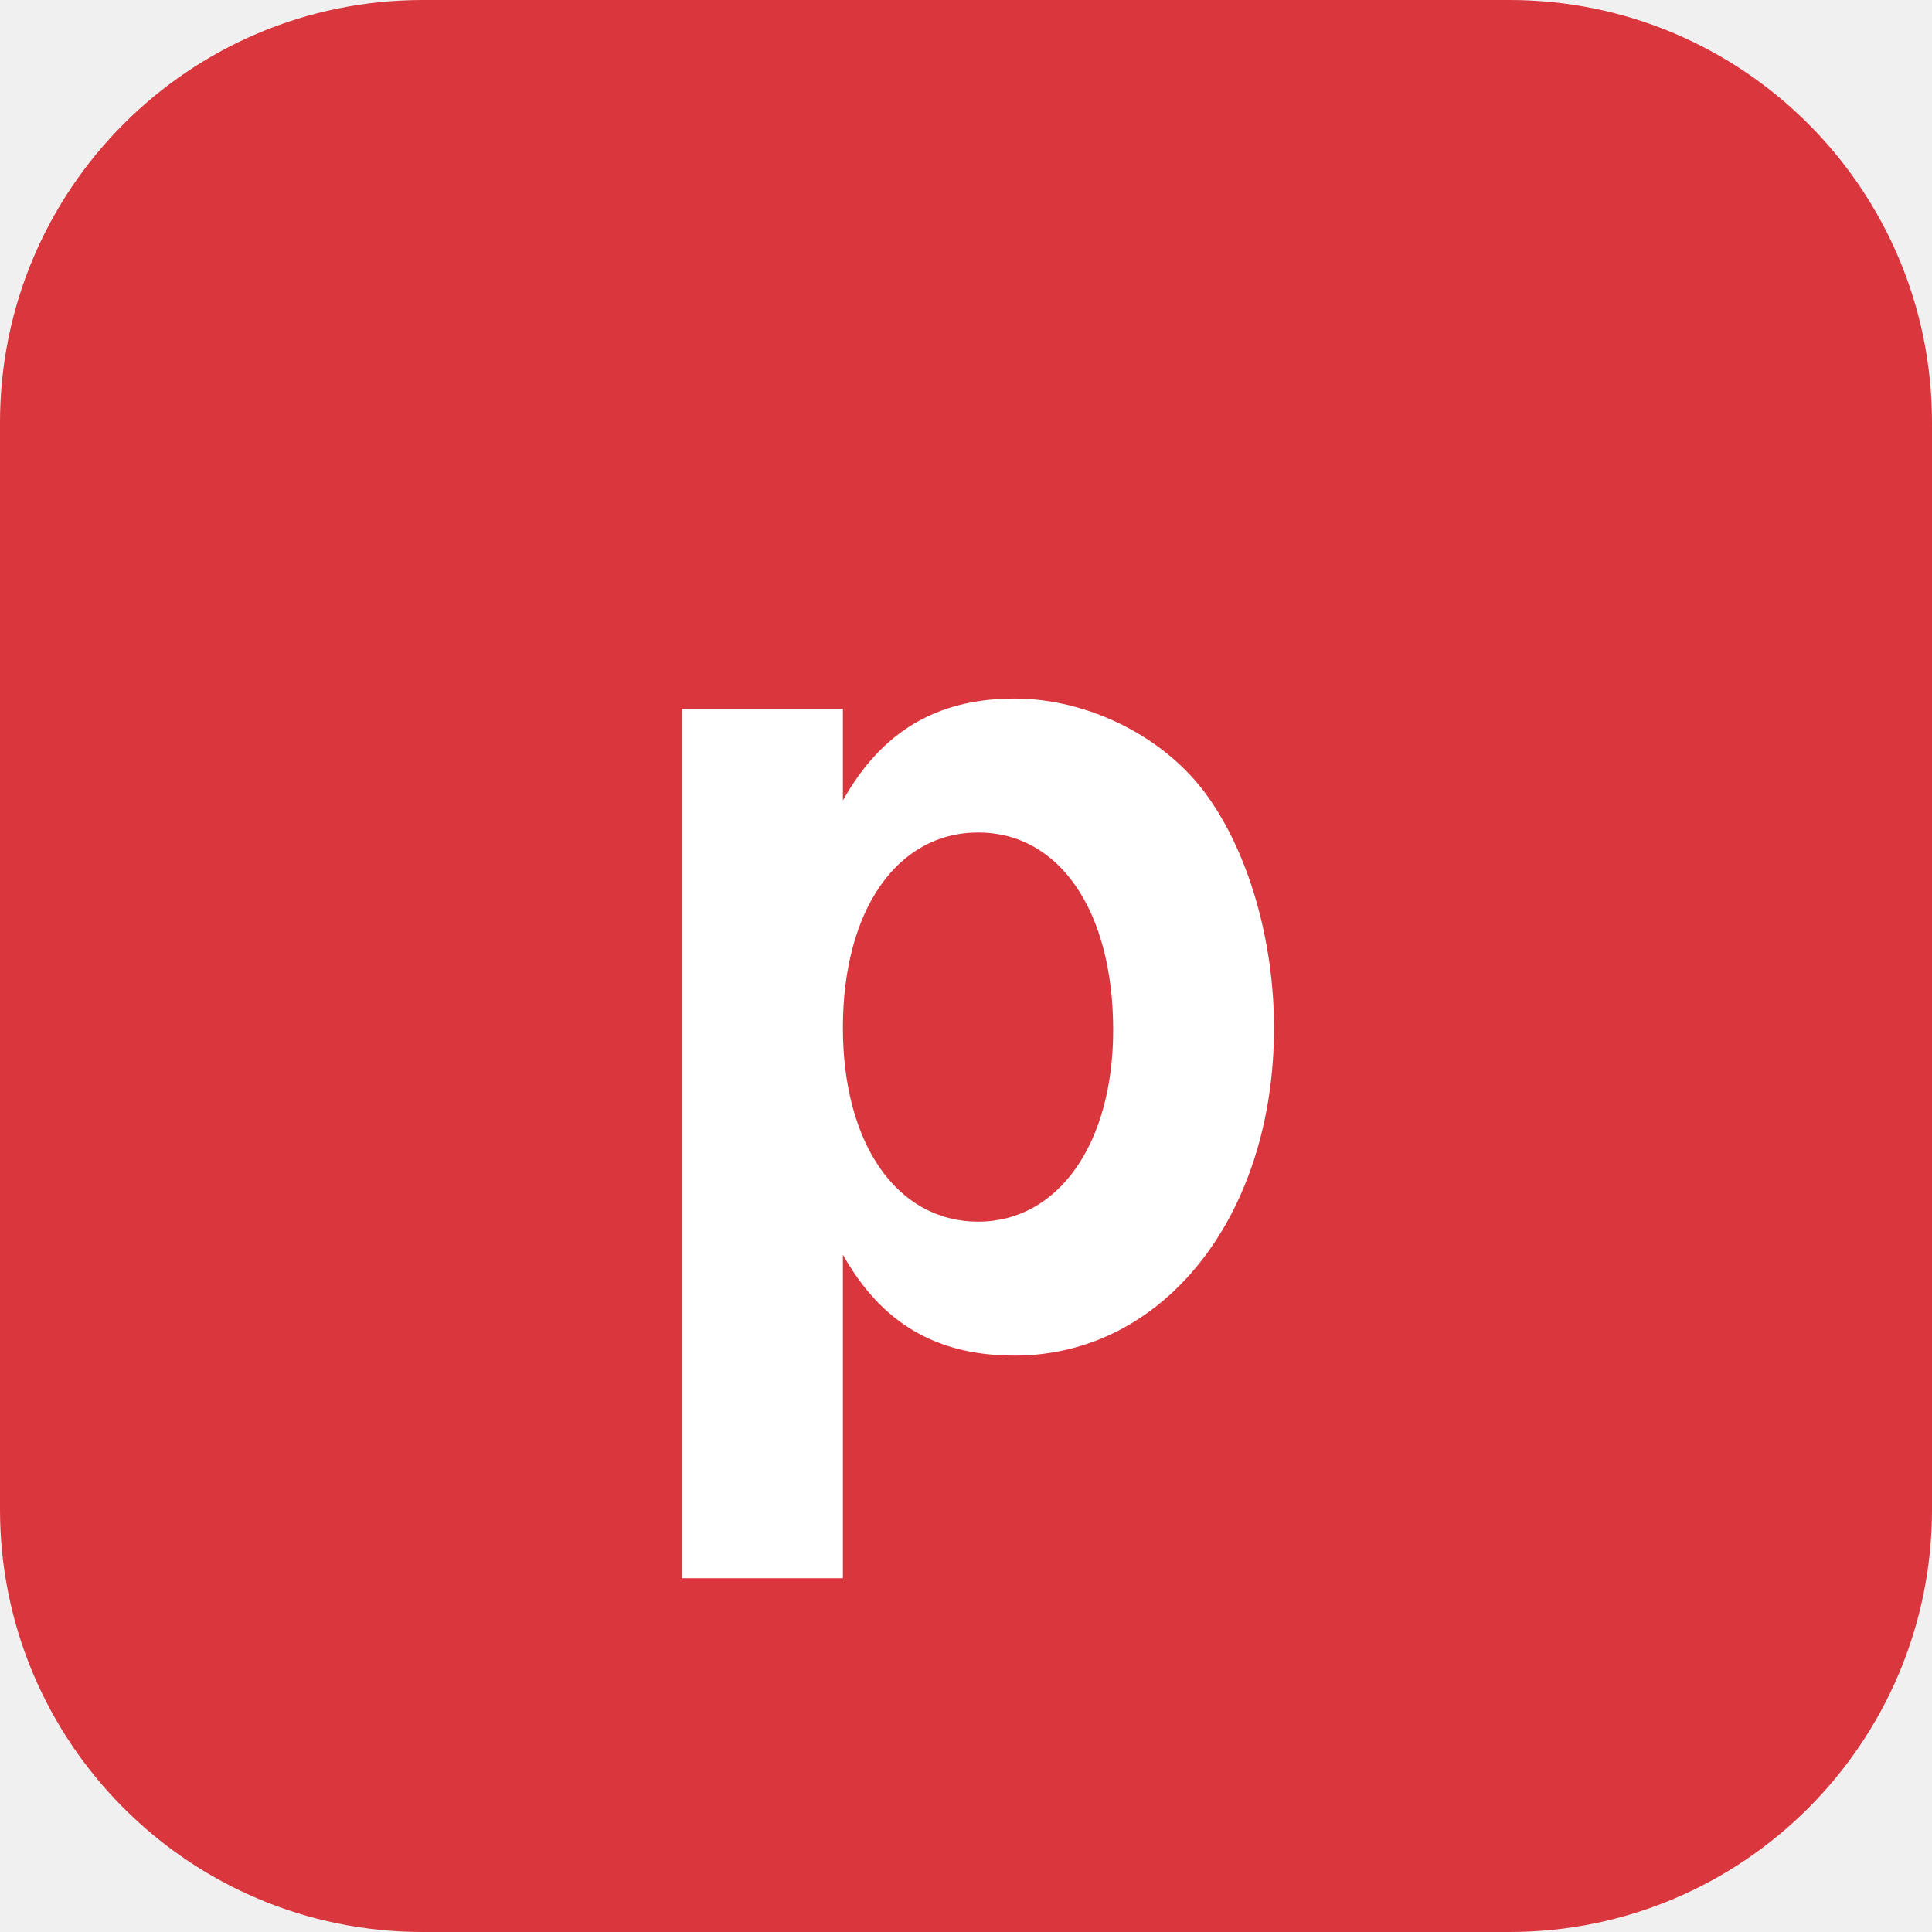
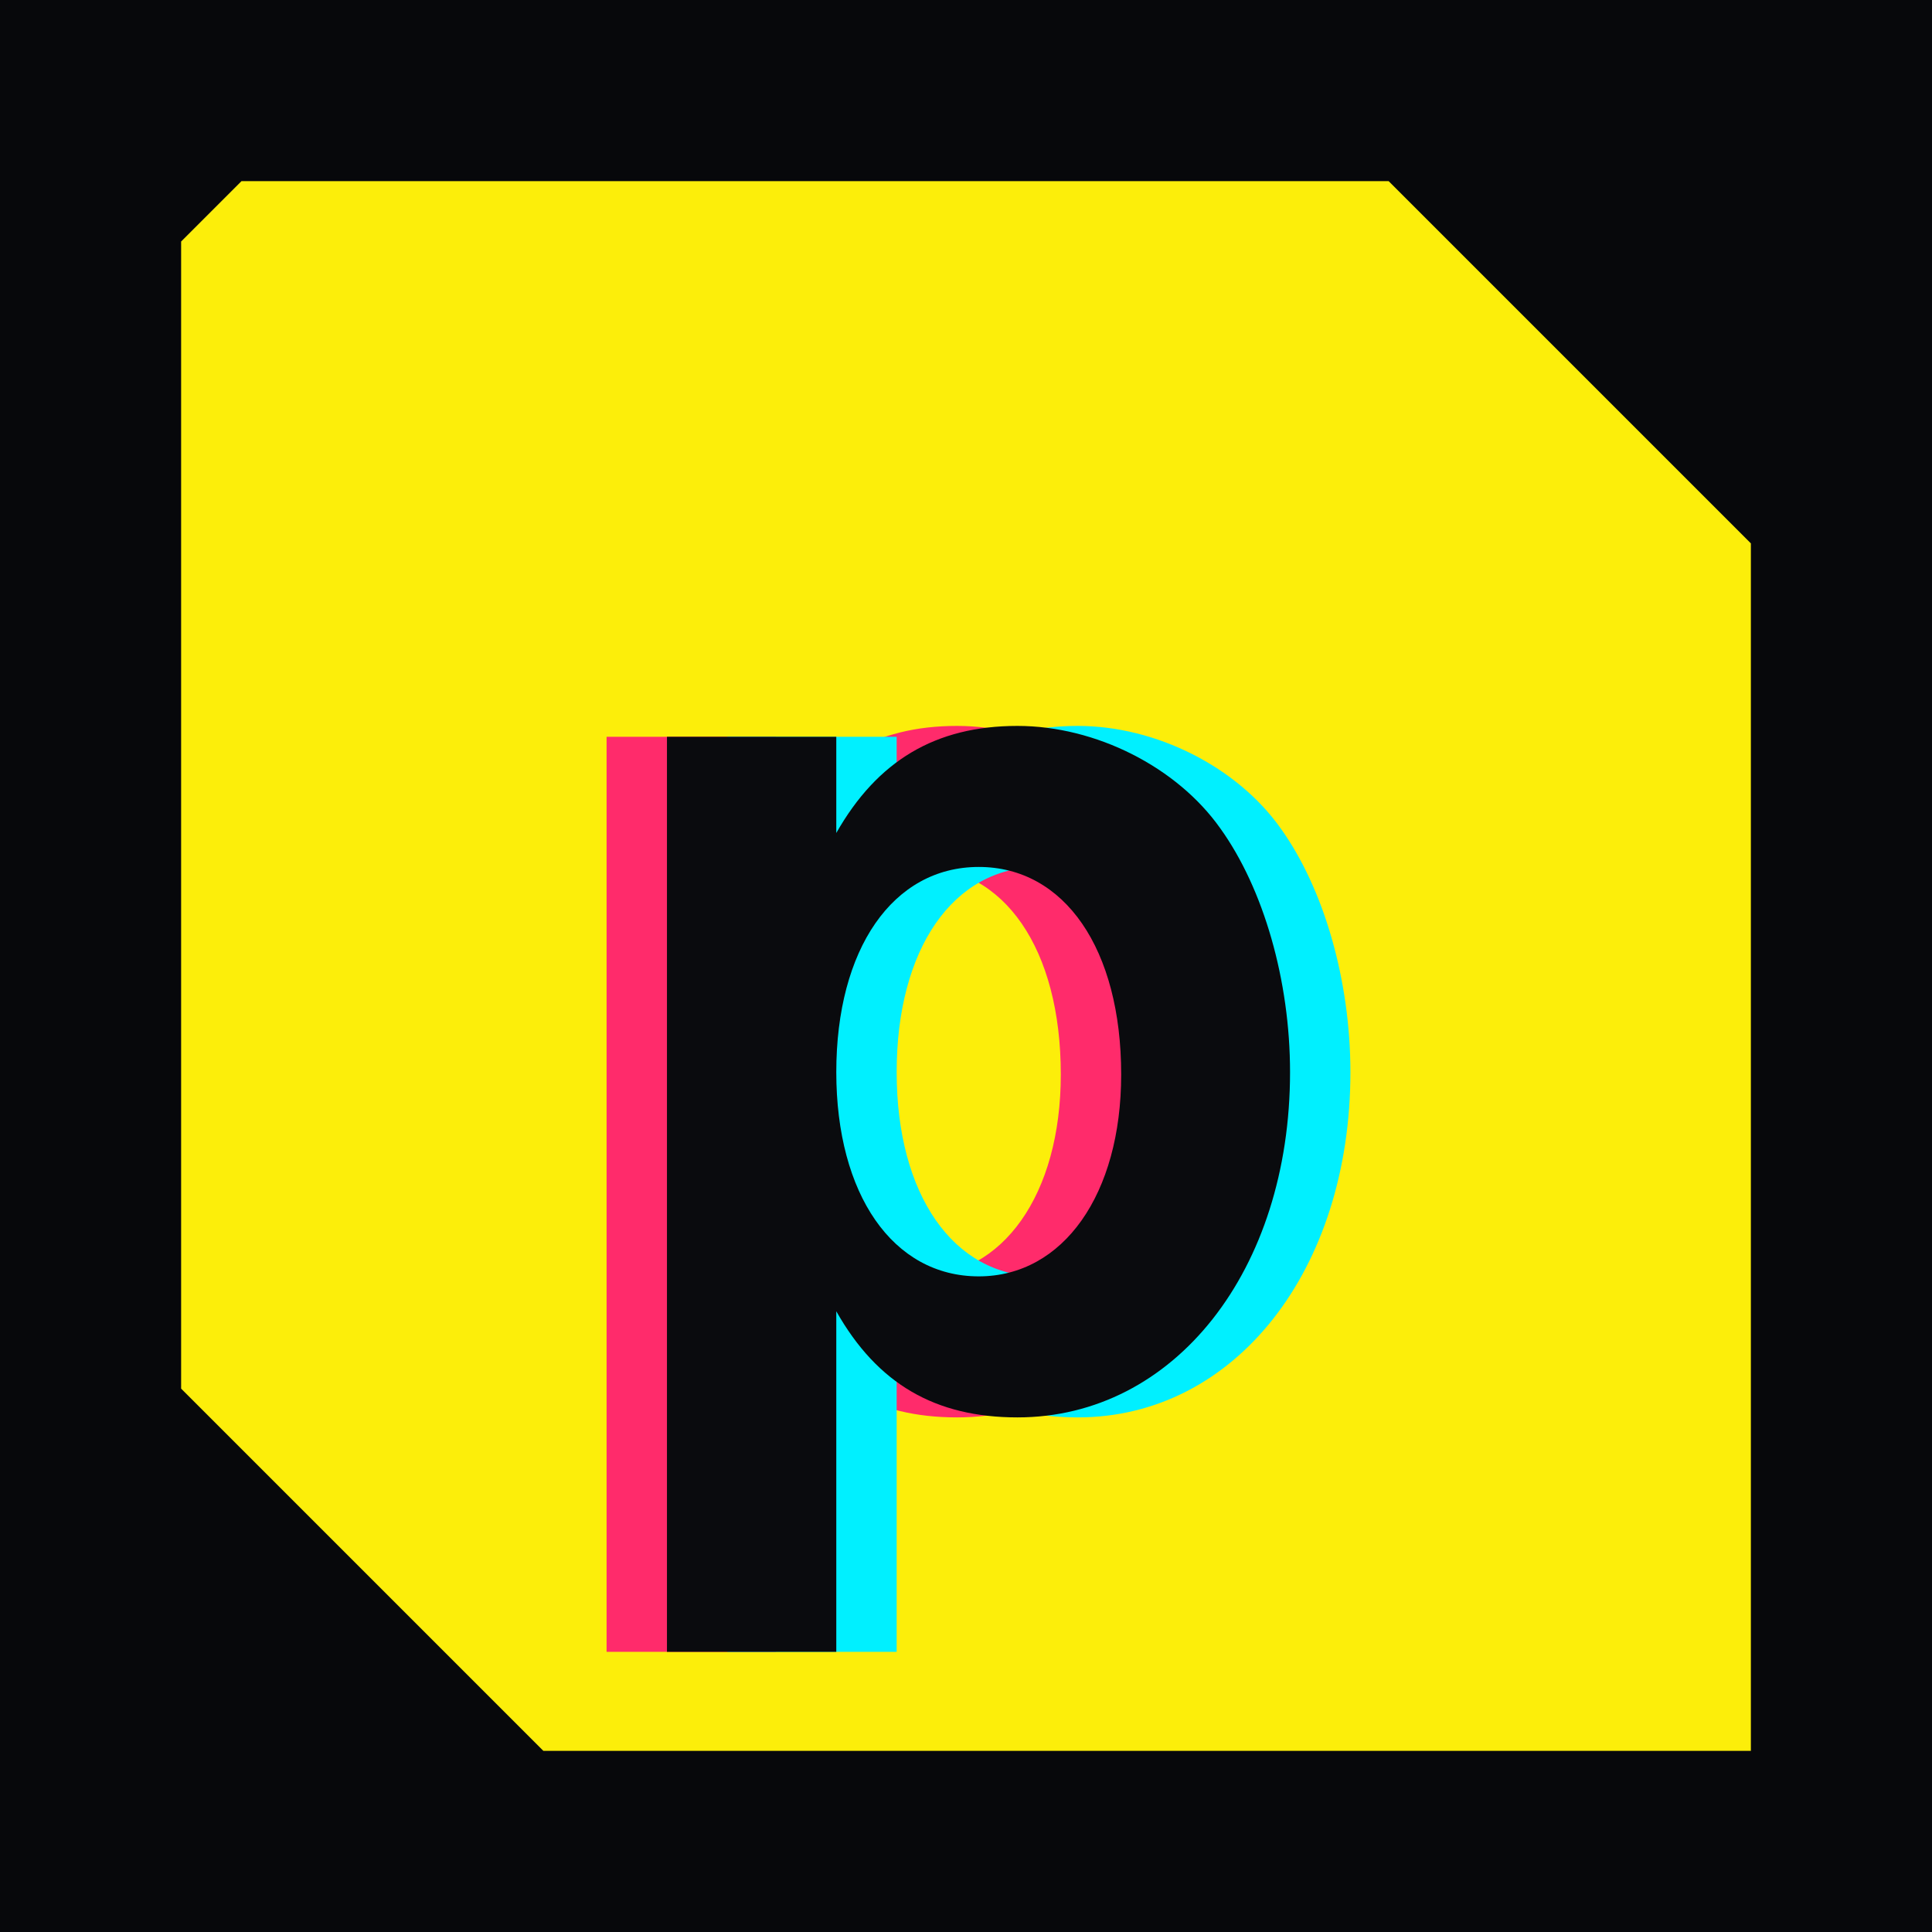
<svg xmlns="http://www.w3.org/2000/svg" viewBox="0 0 64 64">
-   <rect width="64" height="64" rx="14" fill="#d9363e" />
-   <text x="32" y="44" font-family="Helvetica, Arial, sans-serif" font-size="38" font-weight="bold" fill="#ffffff" text-anchor="middle">p</text>
+   <rect width="64" height="64" fill="#07080b" />
+   <path d="M8 6 H46 L58 18 V58 H18 L6 46 V8 Z" fill="#fcee0a" />
+   <text x="30" y="46" font-family="Orbitron, Helvetica, Arial, sans-serif" font-size="40" font-weight="900" fill="#ff2b6b" text-anchor="middle">p</text>
+   <text x="34" y="46" font-family="Orbitron, Helvetica, Arial, sans-serif" font-size="40" font-weight="900" fill="#00f0ff" text-anchor="middle">p</text>
+   <text x="32" y="46" font-family="Orbitron, Helvetica, Arial, sans-serif" font-size="40" font-weight="900" fill="#0a0b0e" text-anchor="middle">p</text>
</svg>
